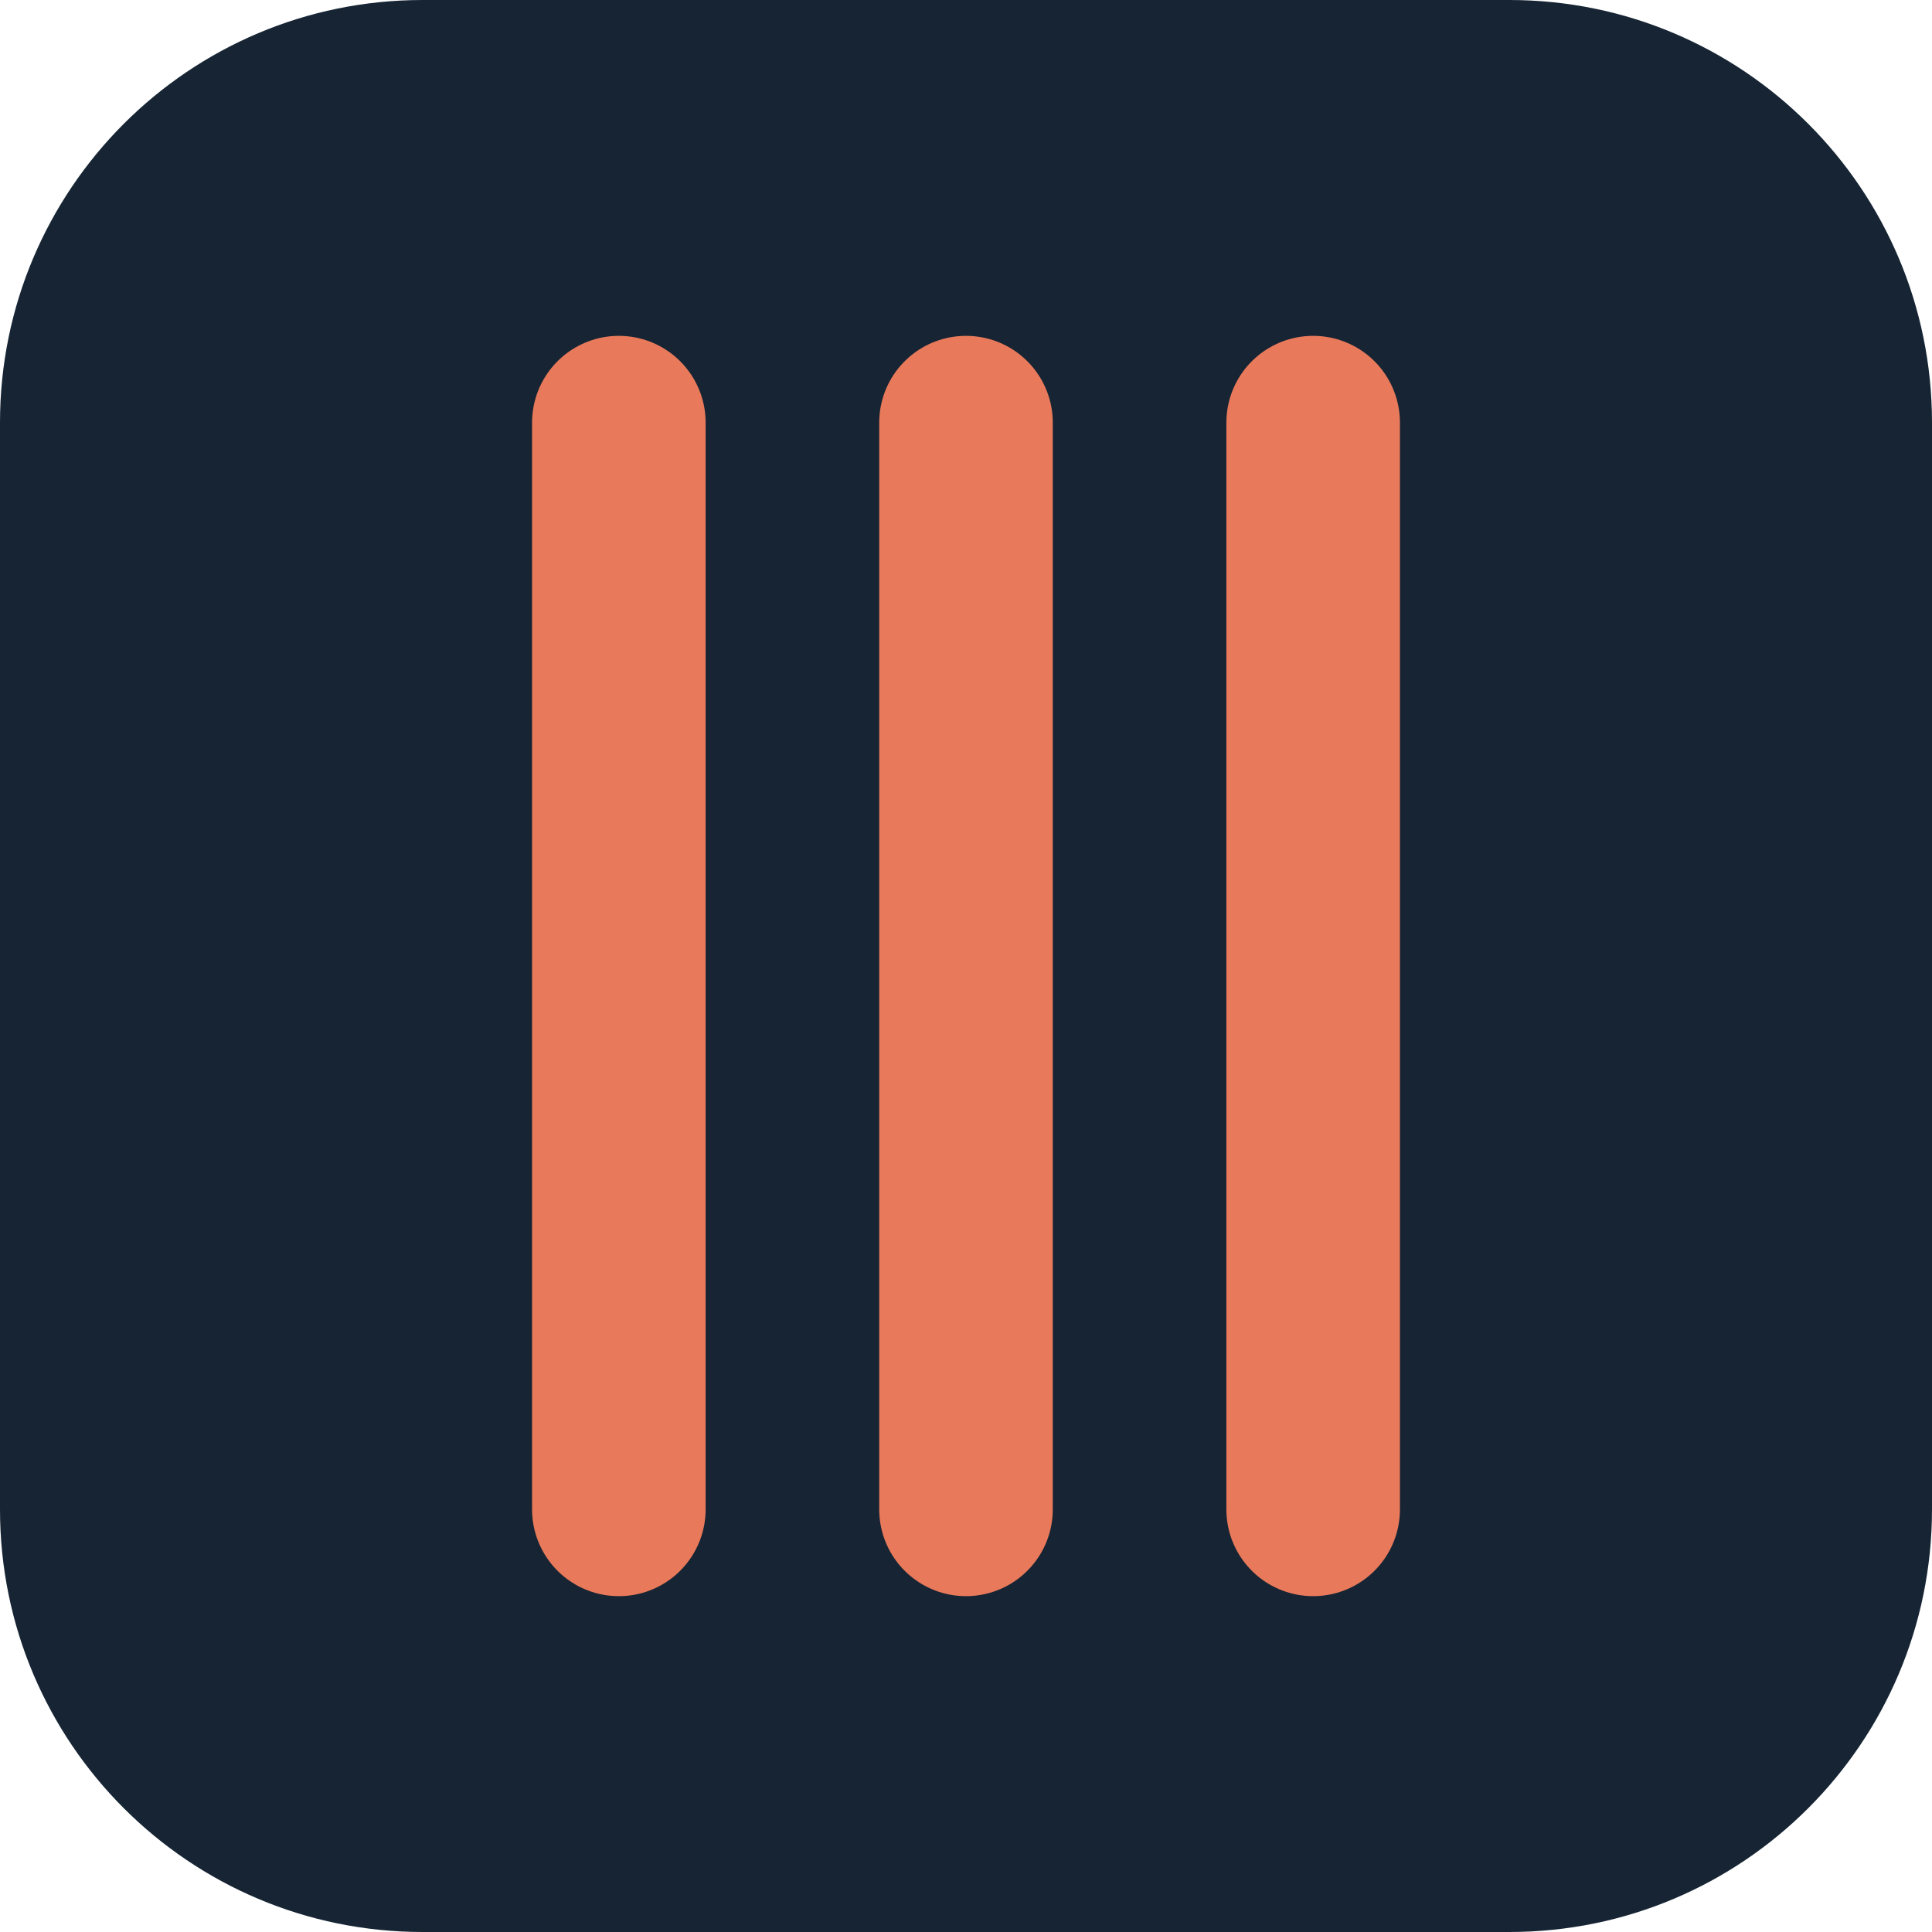
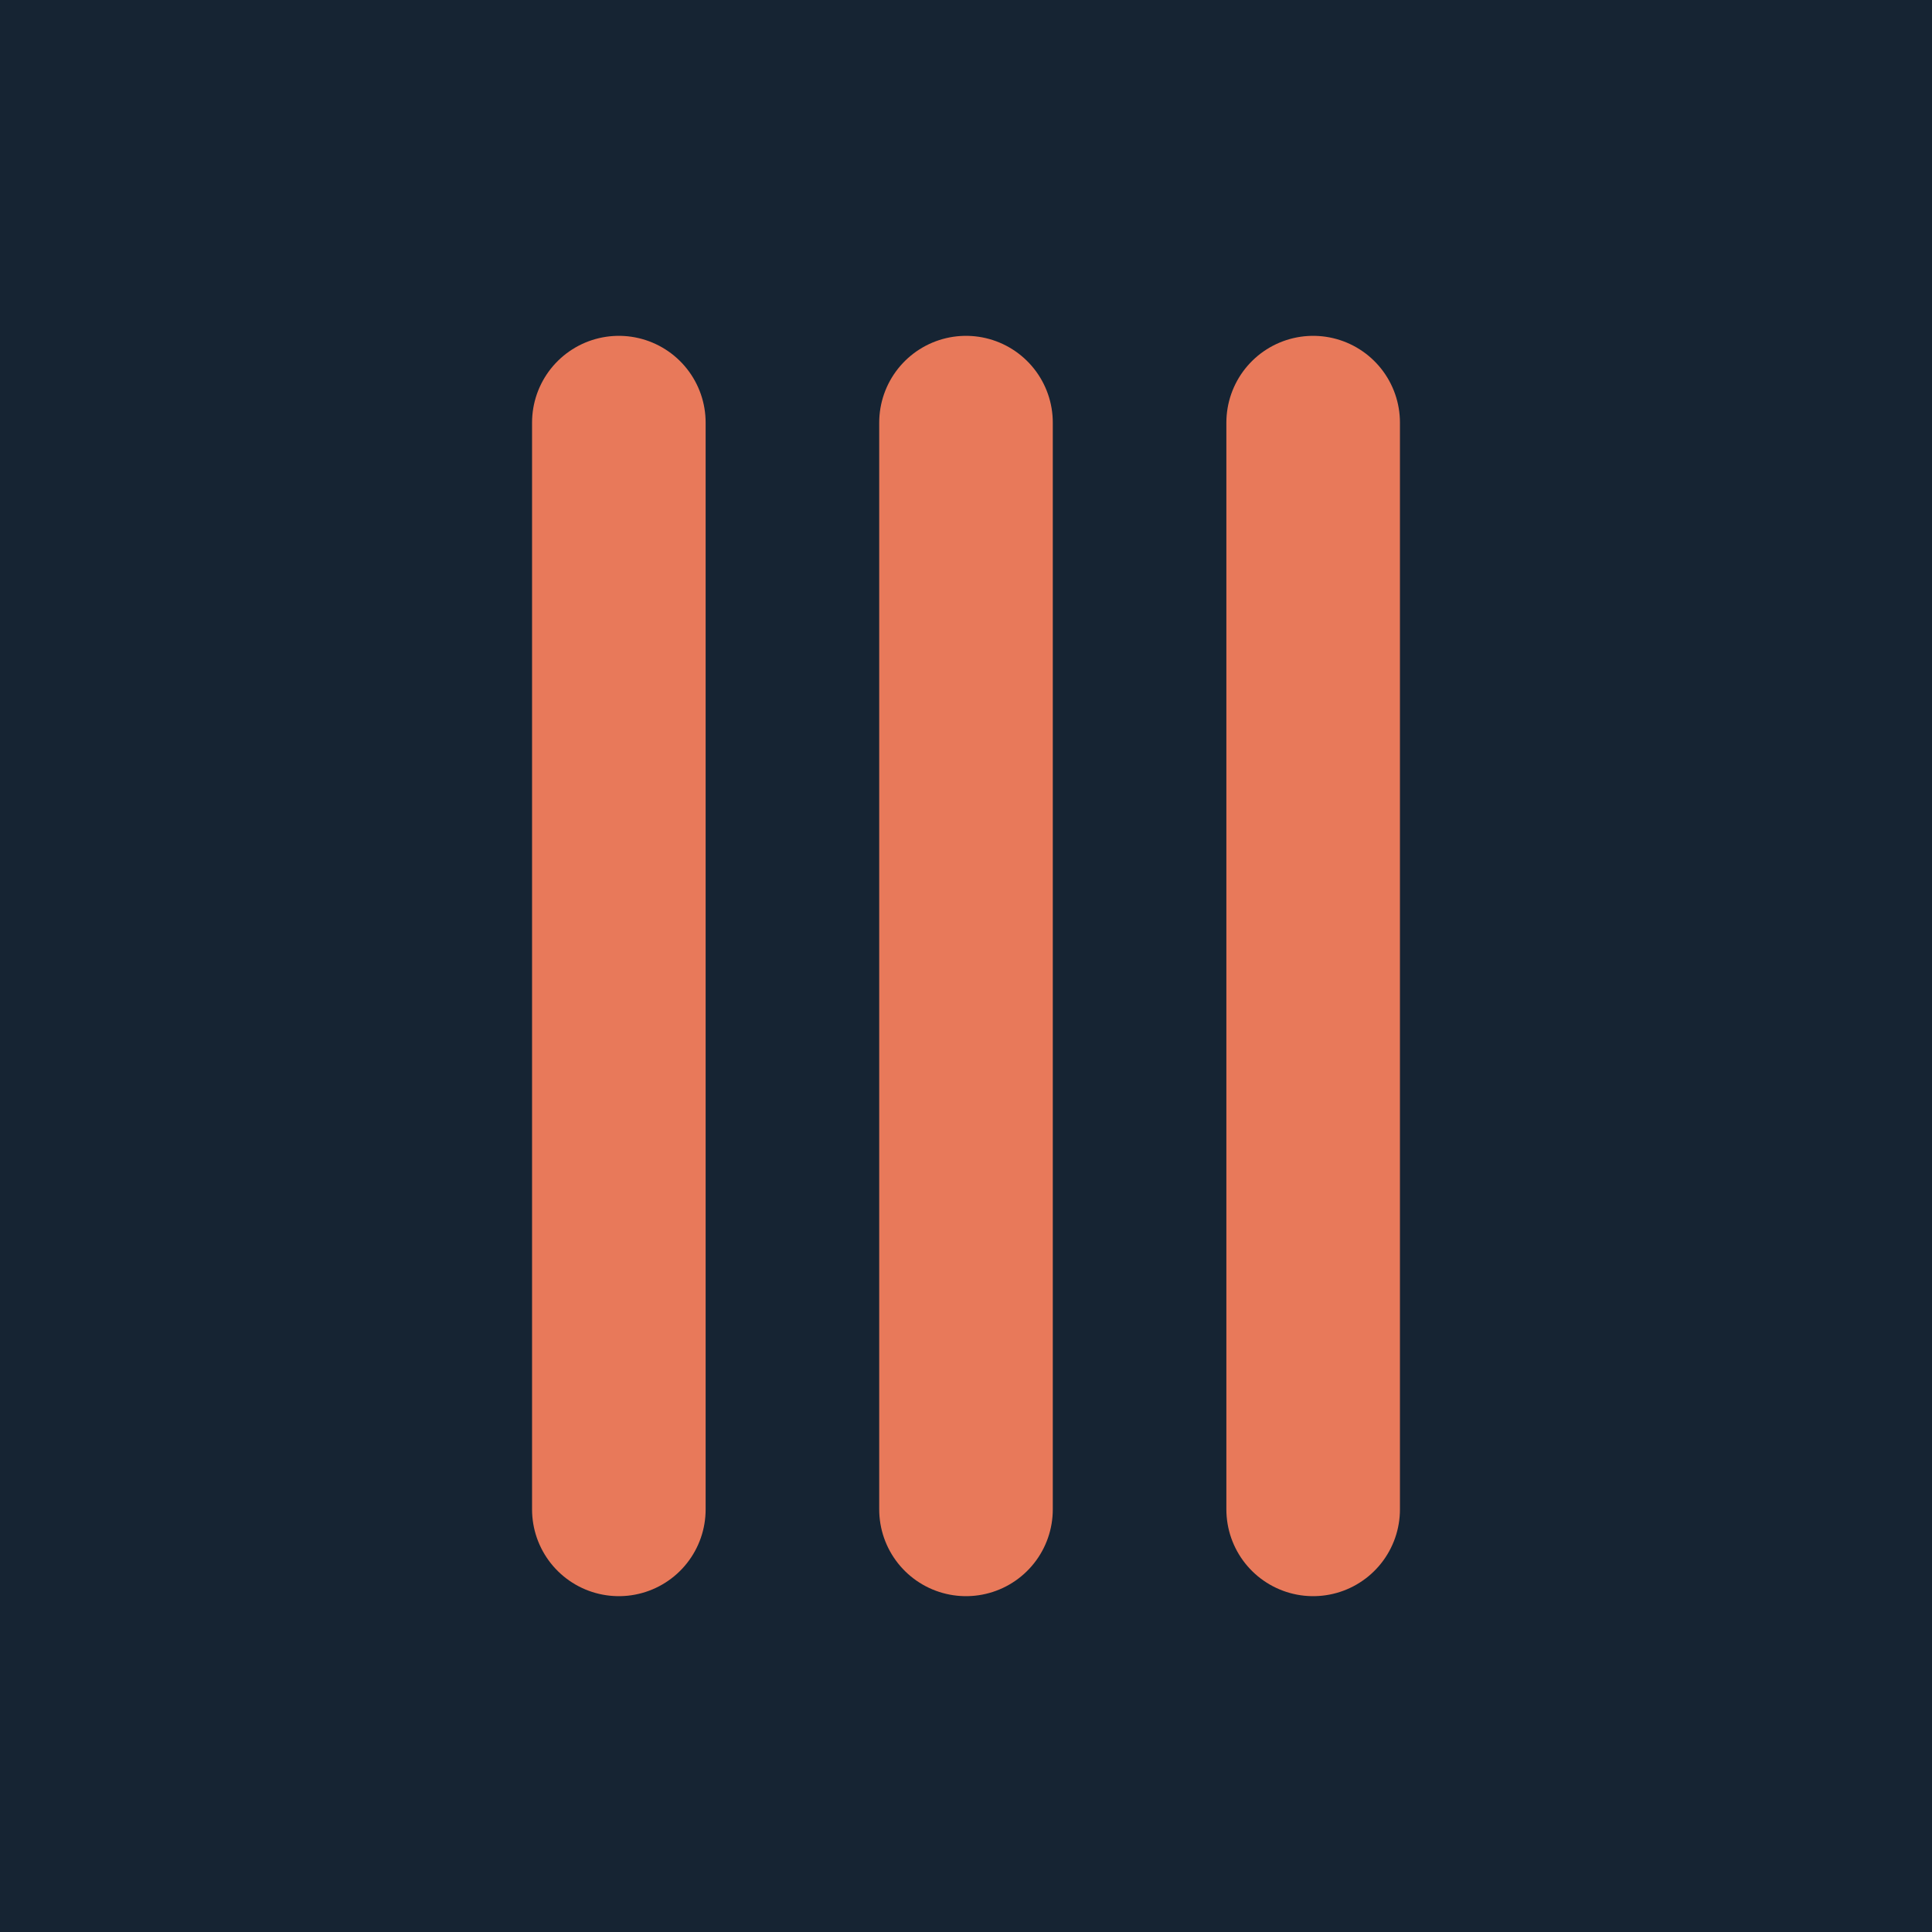
<svg xmlns="http://www.w3.org/2000/svg" width="512" height="512" viewBox="0 0 512 512">
-   <rect width="512" height="512" rx="112" fill="#162433" />
+   <rect width="512" height="512" fill="#162433" />
  <path d="M164 112v288M256 112v288M348 112v288" stroke="#E8795A" stroke-width="46" stroke-linecap="round" />
</svg>
